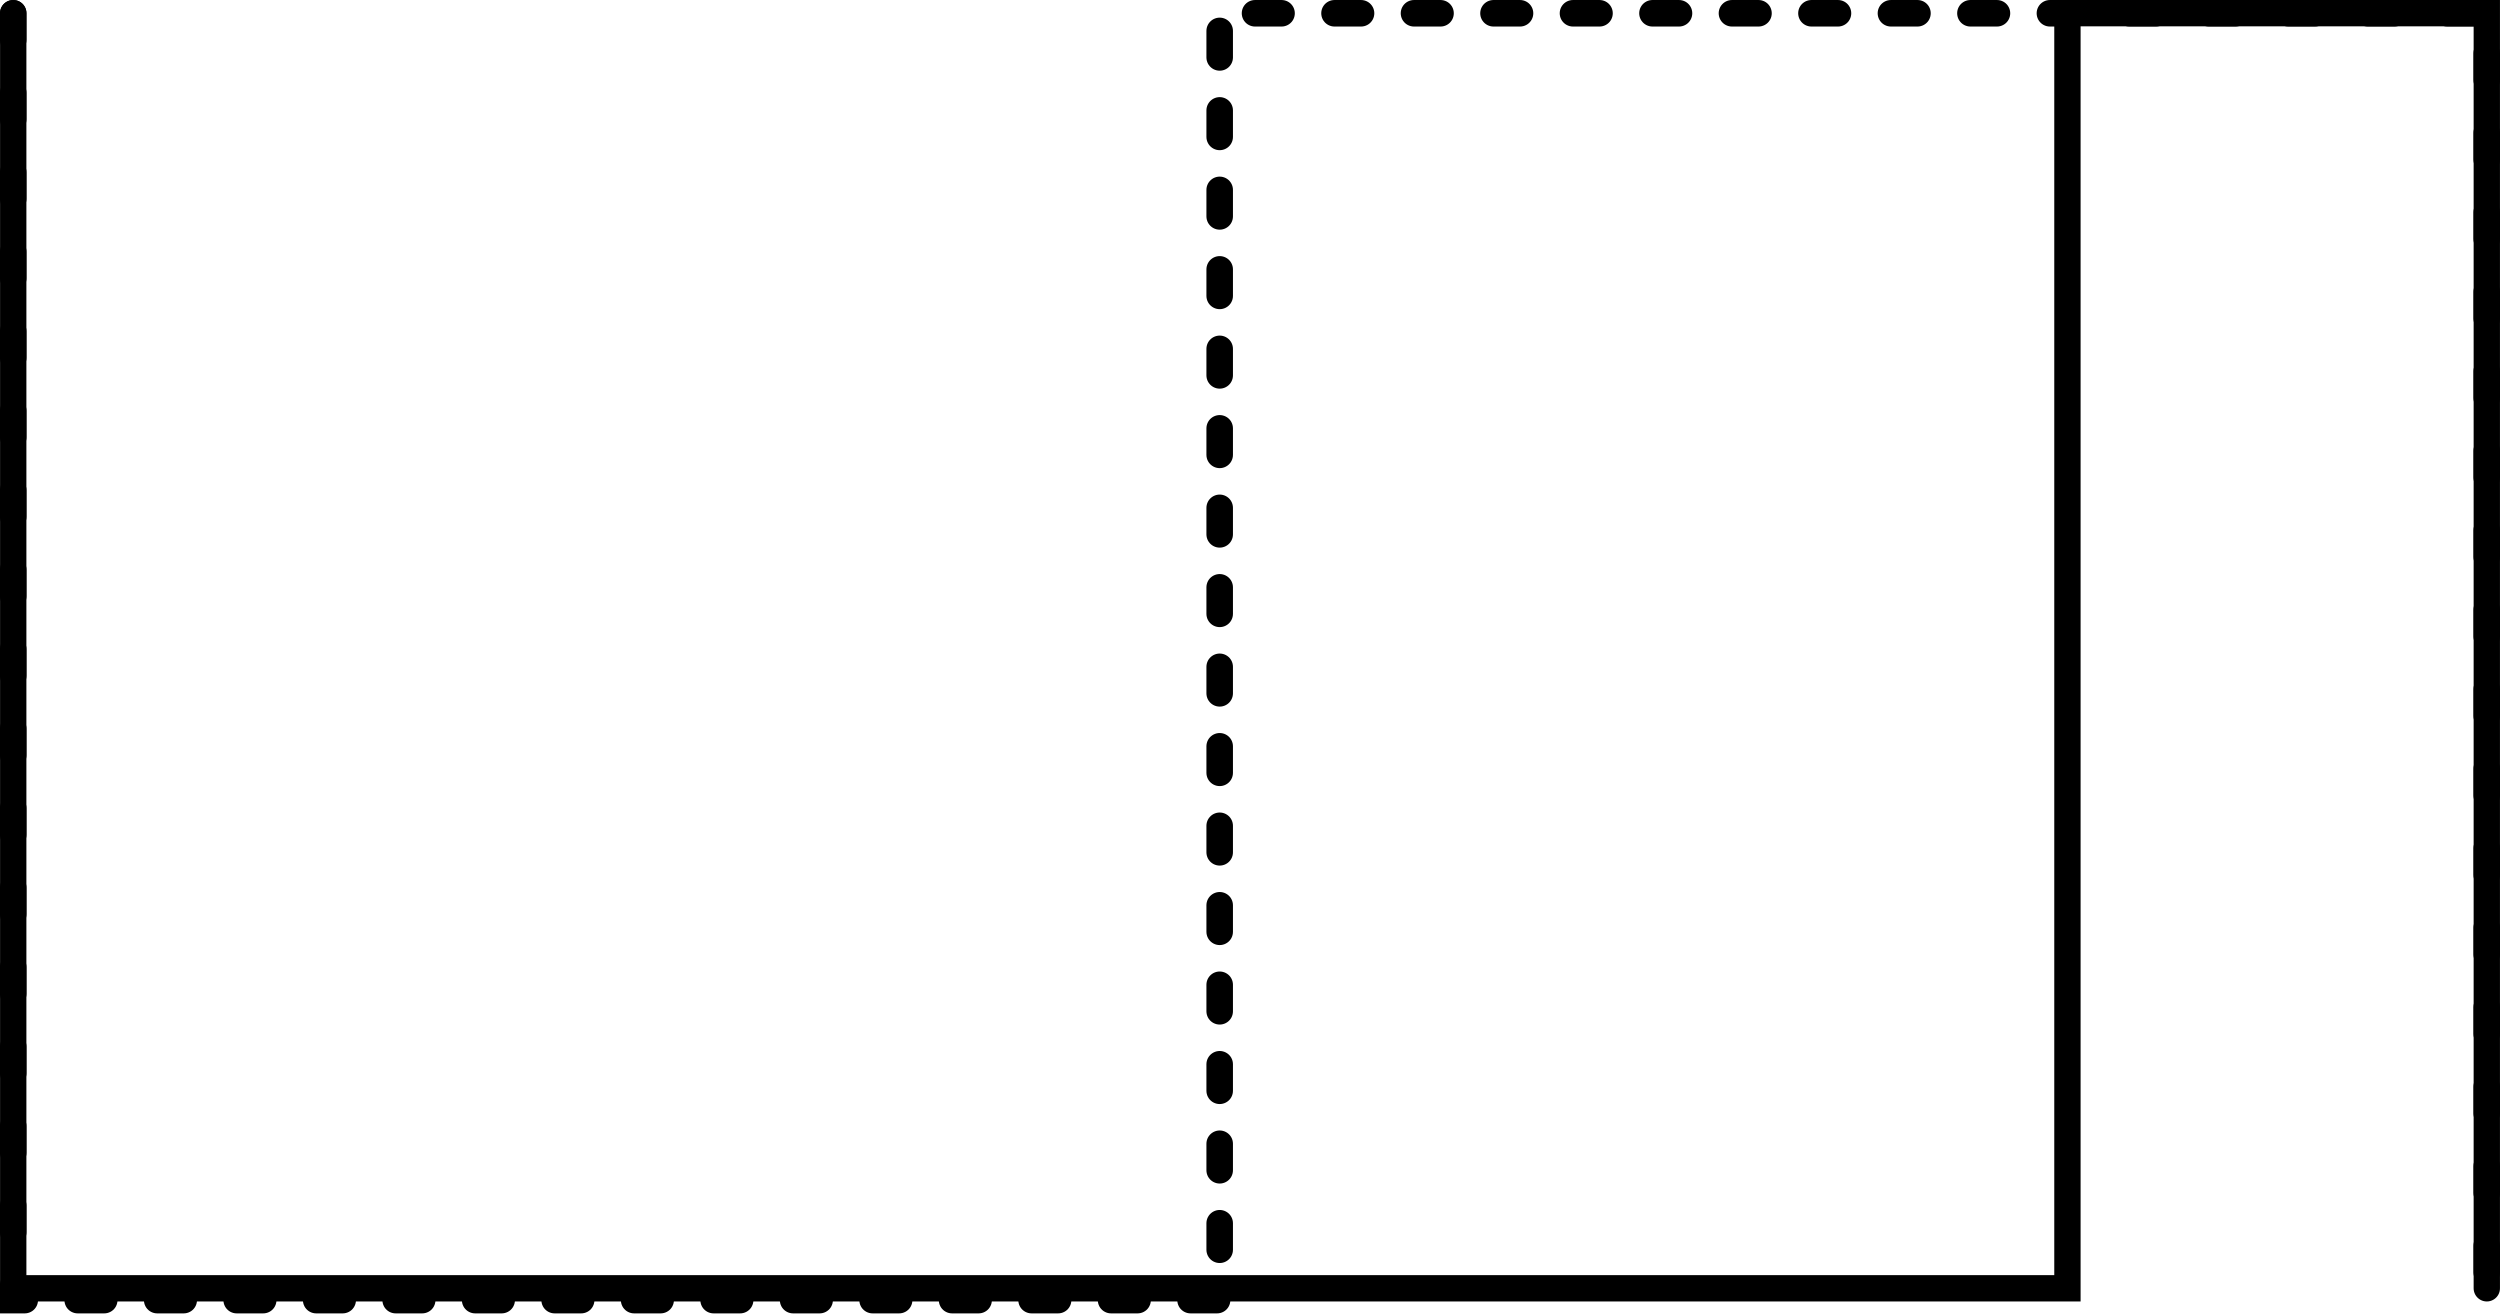
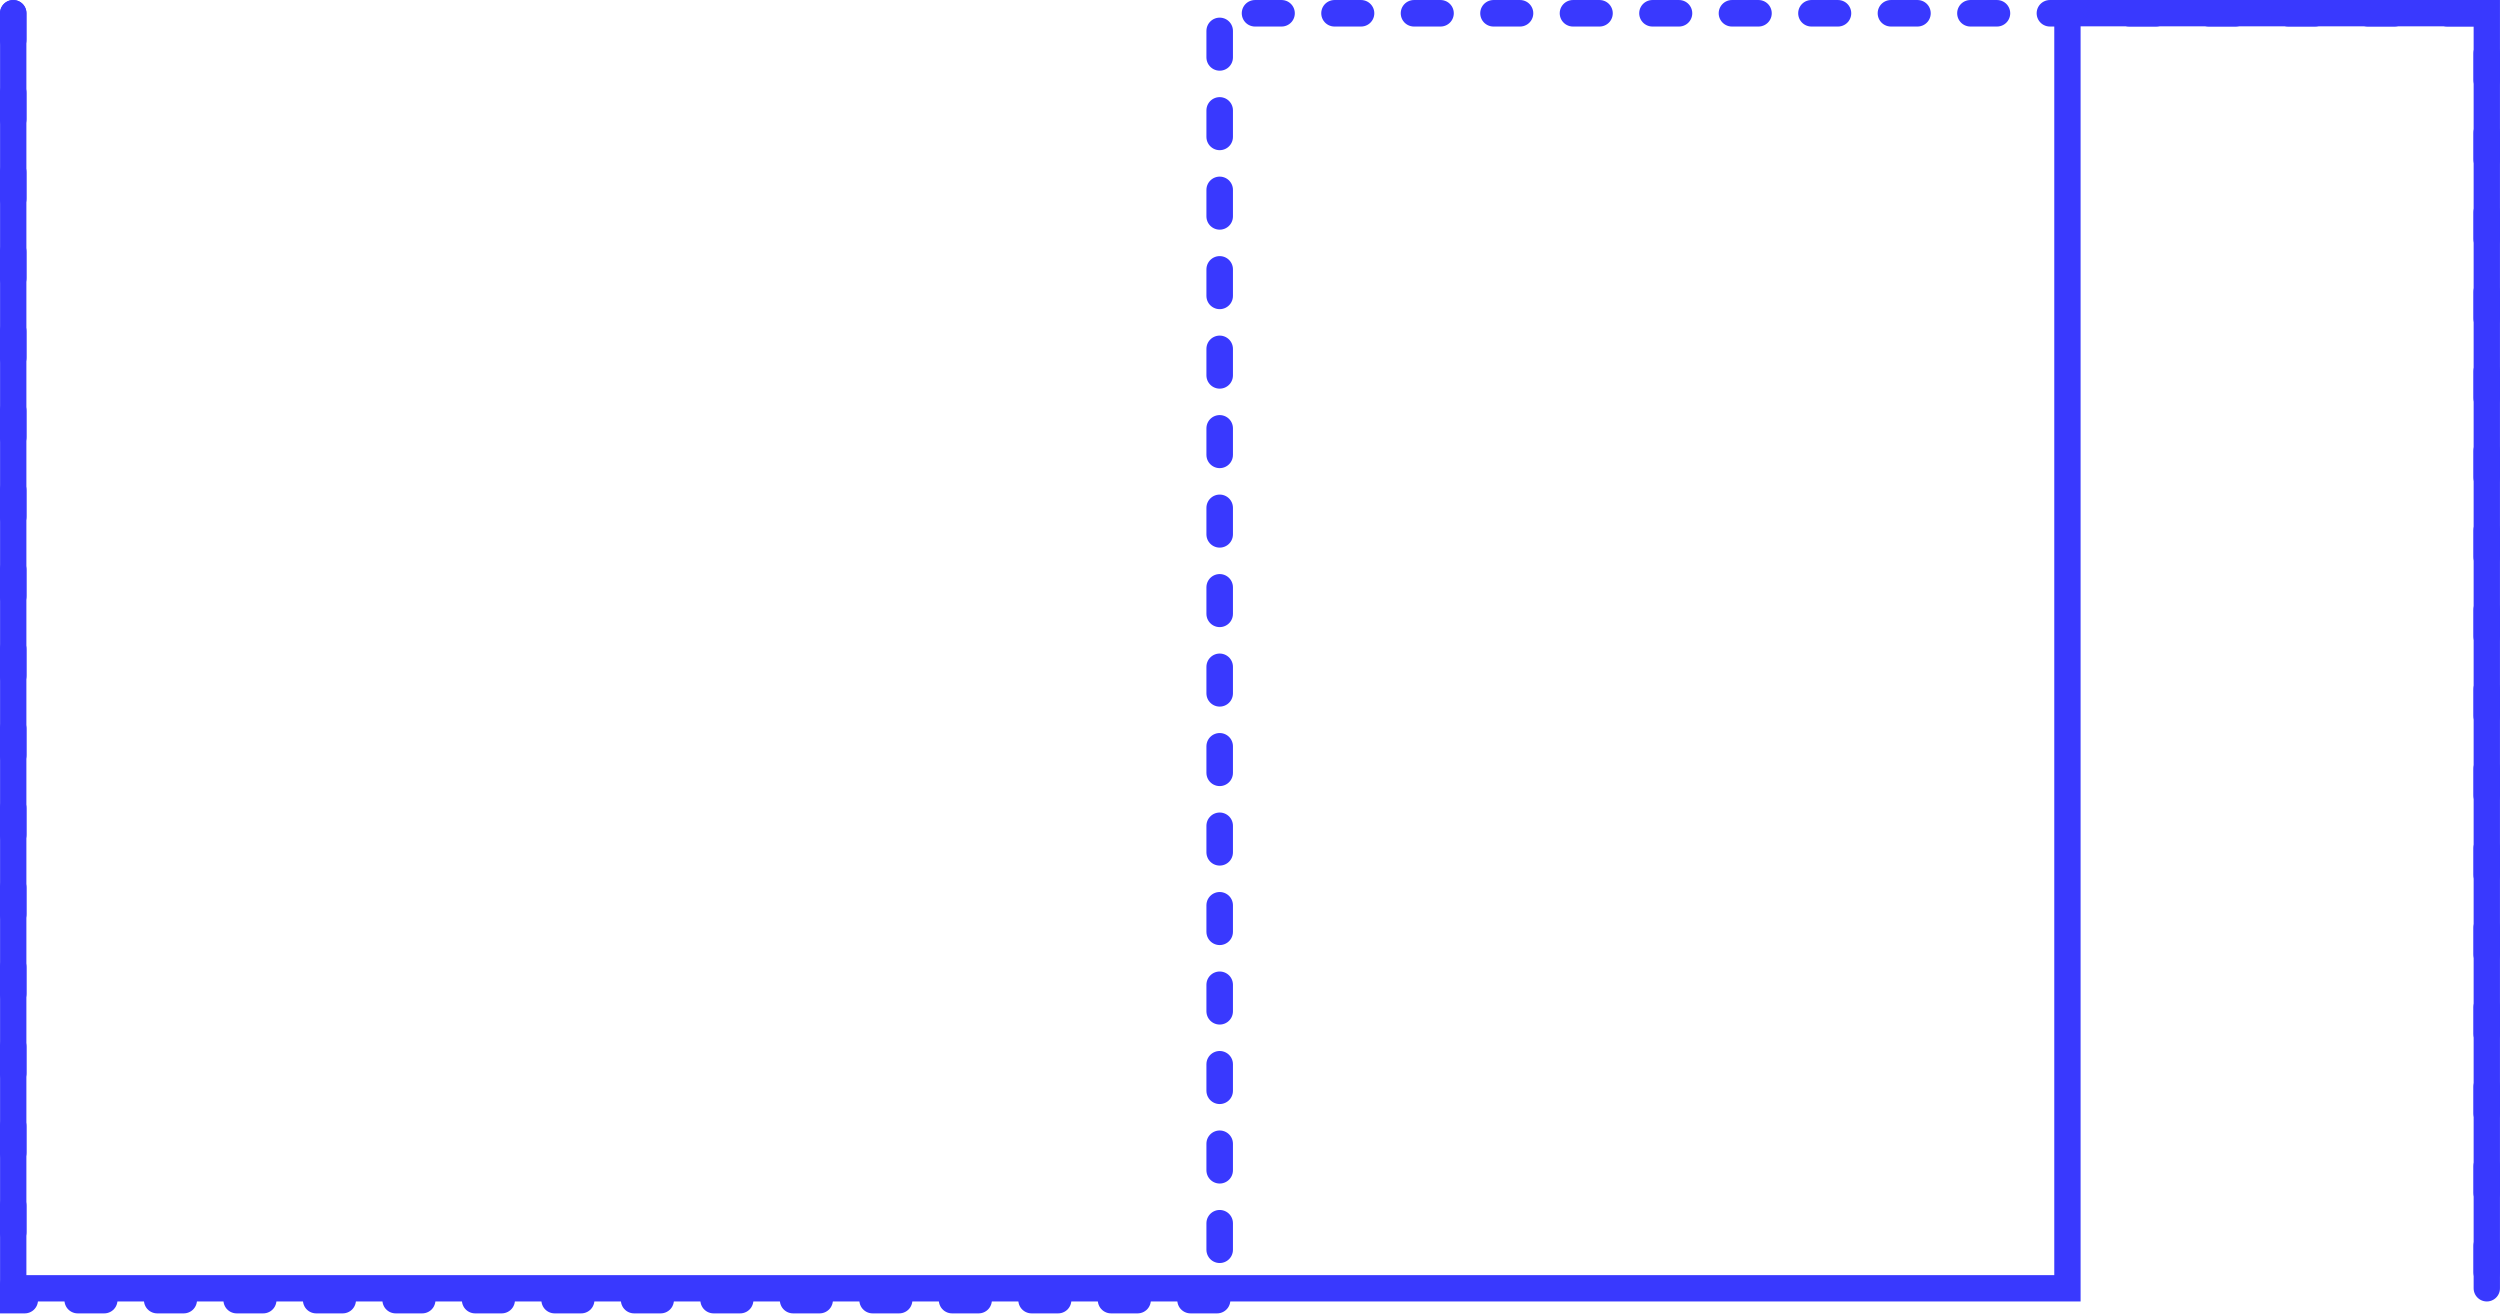
<svg xmlns="http://www.w3.org/2000/svg" width="24.972mm" height="13.119mm" viewBox="0 0 24.972 13.119" version="1.1" id="svg5">
  <defs id="defs2" />
  <g id="layer1" transform="translate(-44.17483,-53.70838)">
    <g id="g8845">
-       <path style="fill:none;stroke:#000000;stroke-width:0.265;stroke-linecap:round;stroke-linejoin:miter;stroke-dasharray:0.265, 0.529;stroke-dashoffset:0;stroke-opacity:1" d="M 44.307,53.841 V 66.695 H 56.358 V 53.841 h 12.656 v 12.854" id="path484-56" />
-       <path style="fill:none;stroke:#000000;stroke-width:0.263;stroke-linecap:round;stroke-linejoin:miter;stroke-dasharray:none;stroke-opacity:1" d="M 44.307,53.84 V 66.577 H 64.826 V 53.84 h 4.189 v 12.737" id="path484-5-3" />
+       <path style="fill:none;stroke:#3939fe;stroke-width:0.265;stroke-linecap:round;stroke-linejoin:miter;stroke-dasharray:0.265, 0.529;stroke-dashoffset:0;stroke-opacity:1" d="M 44.307,53.841 V 66.695 H 56.358 V 53.841 h 12.656 v 12.854" id="path484-56" />
+       <path style="fill:none;stroke:#3939fe;stroke-width:0.263;stroke-linecap:round;stroke-linejoin:miter;stroke-dasharray:none;stroke-opacity:1" d="M 44.307,53.84 V 66.577 H 64.826 V 53.84 h 4.189 v 12.737" id="path484-5-3" />
    </g>
  </g>
</svg>
